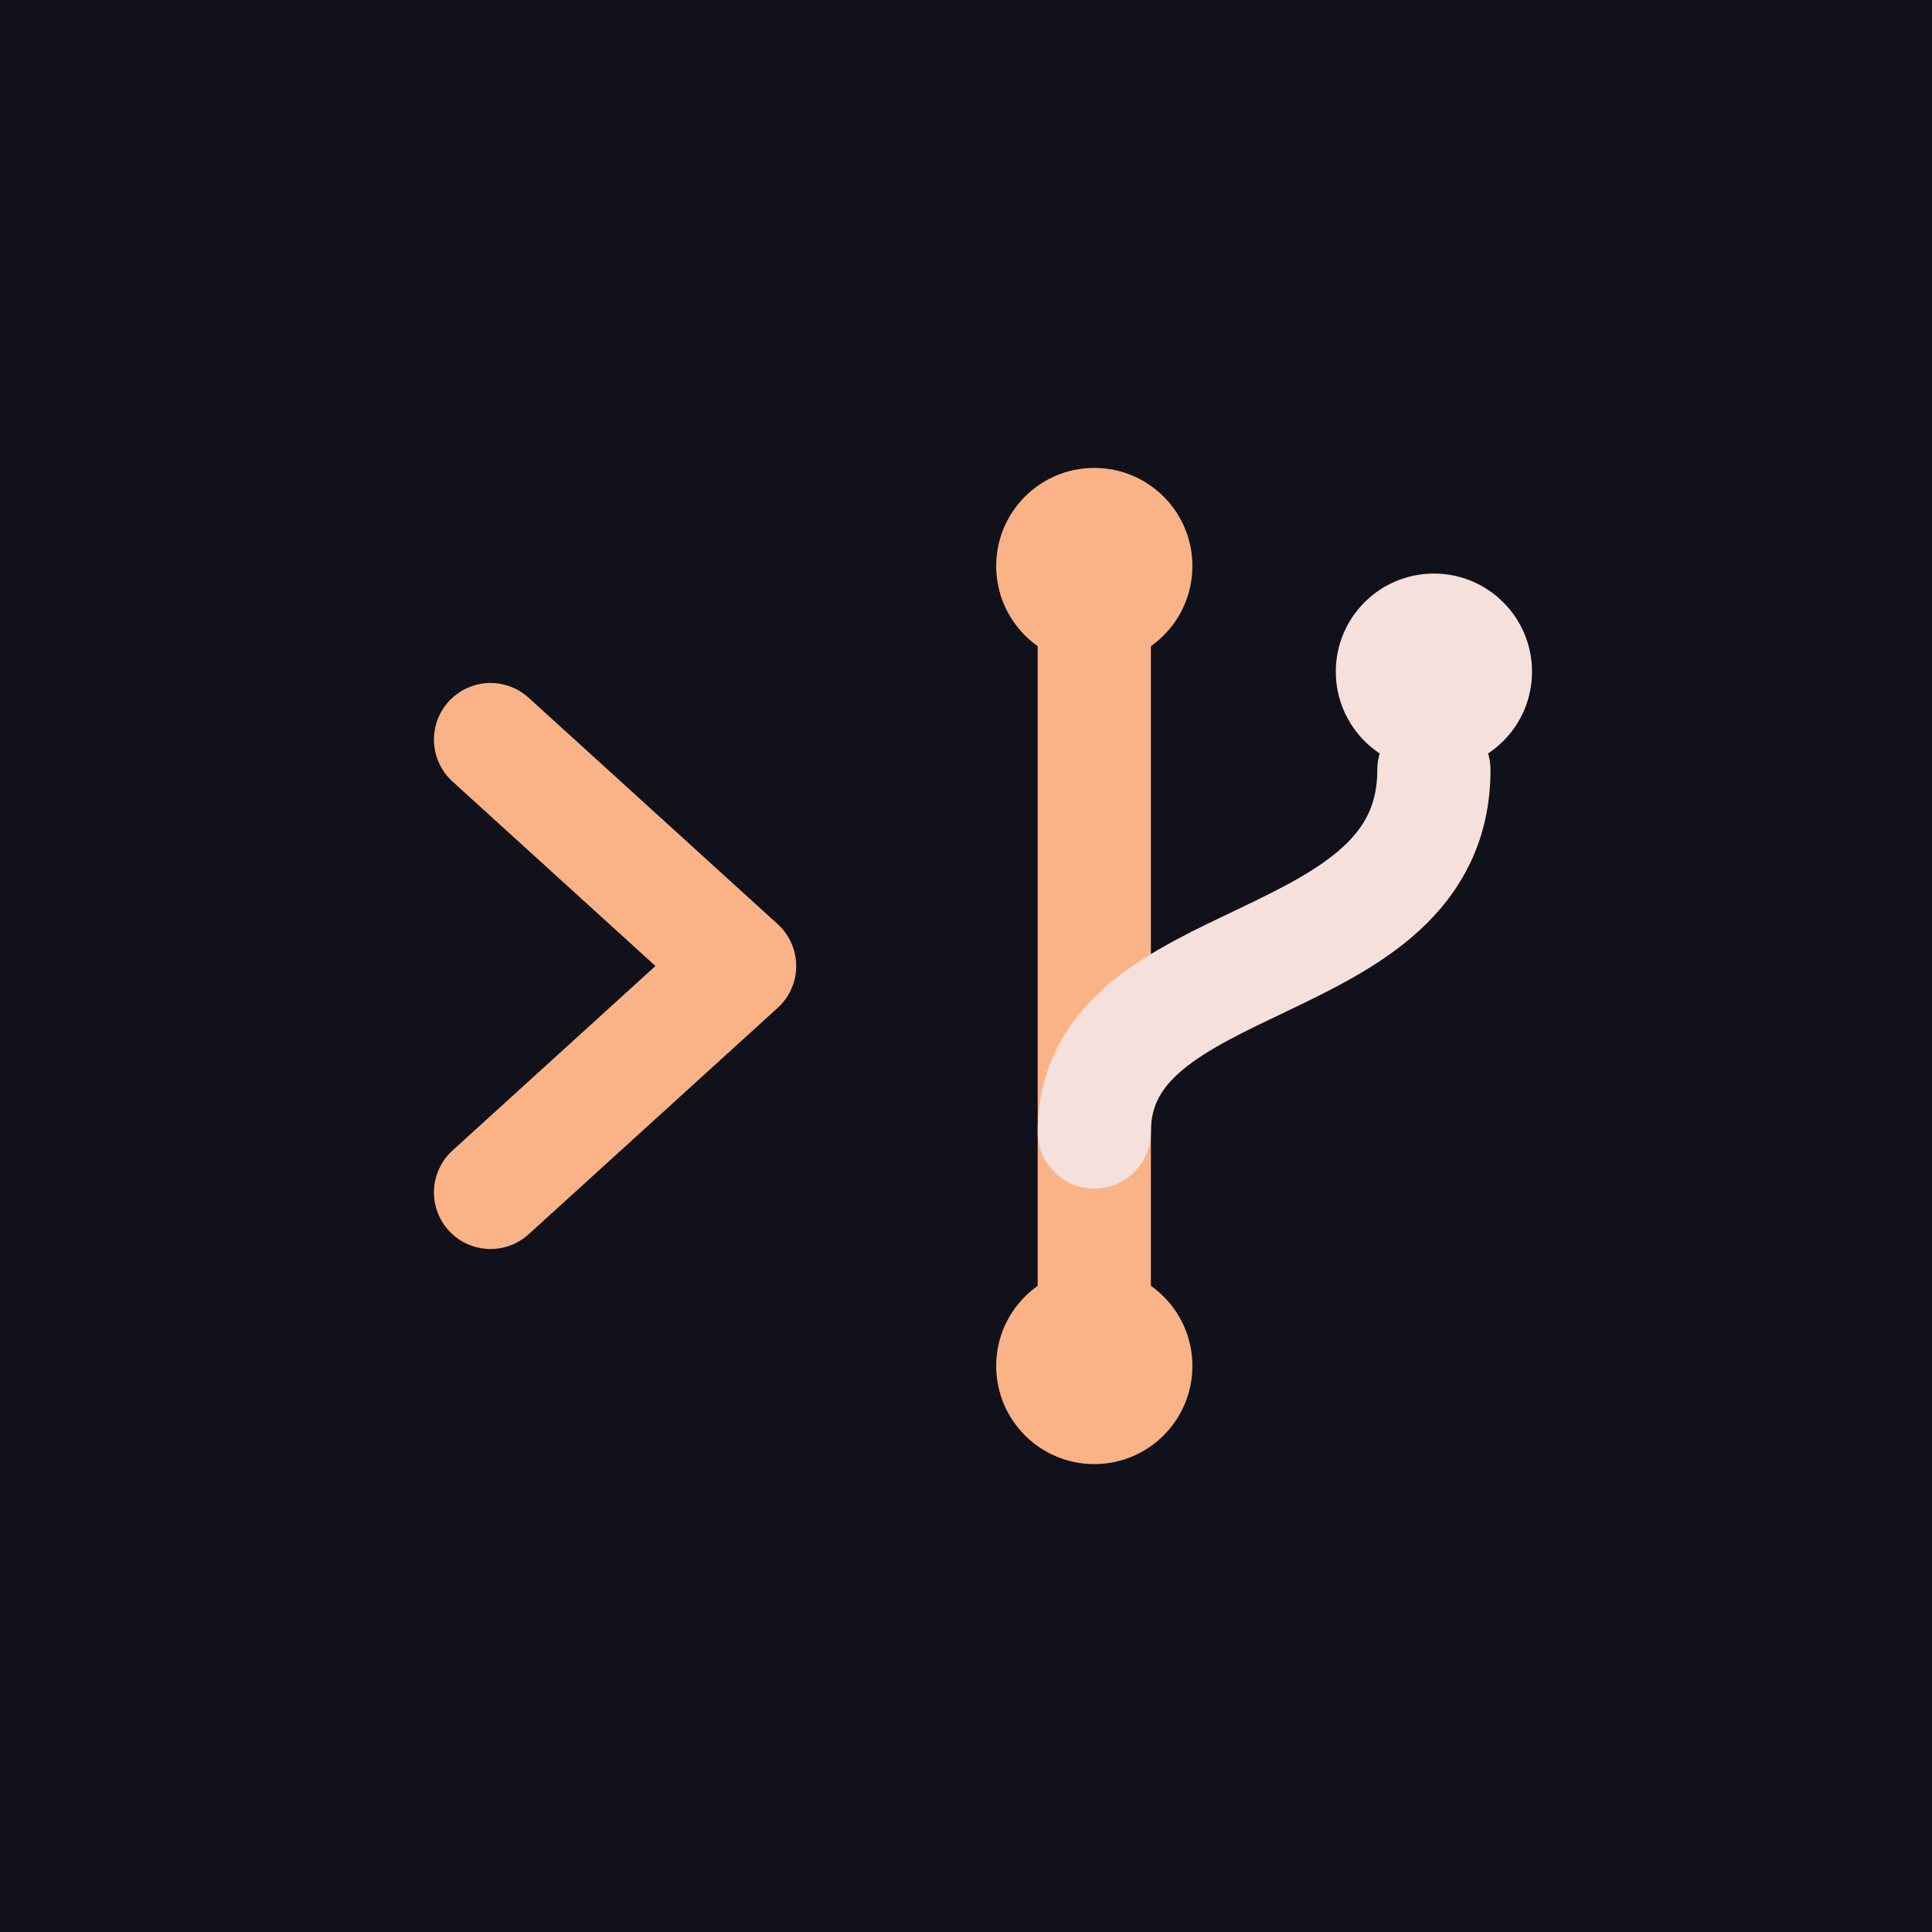
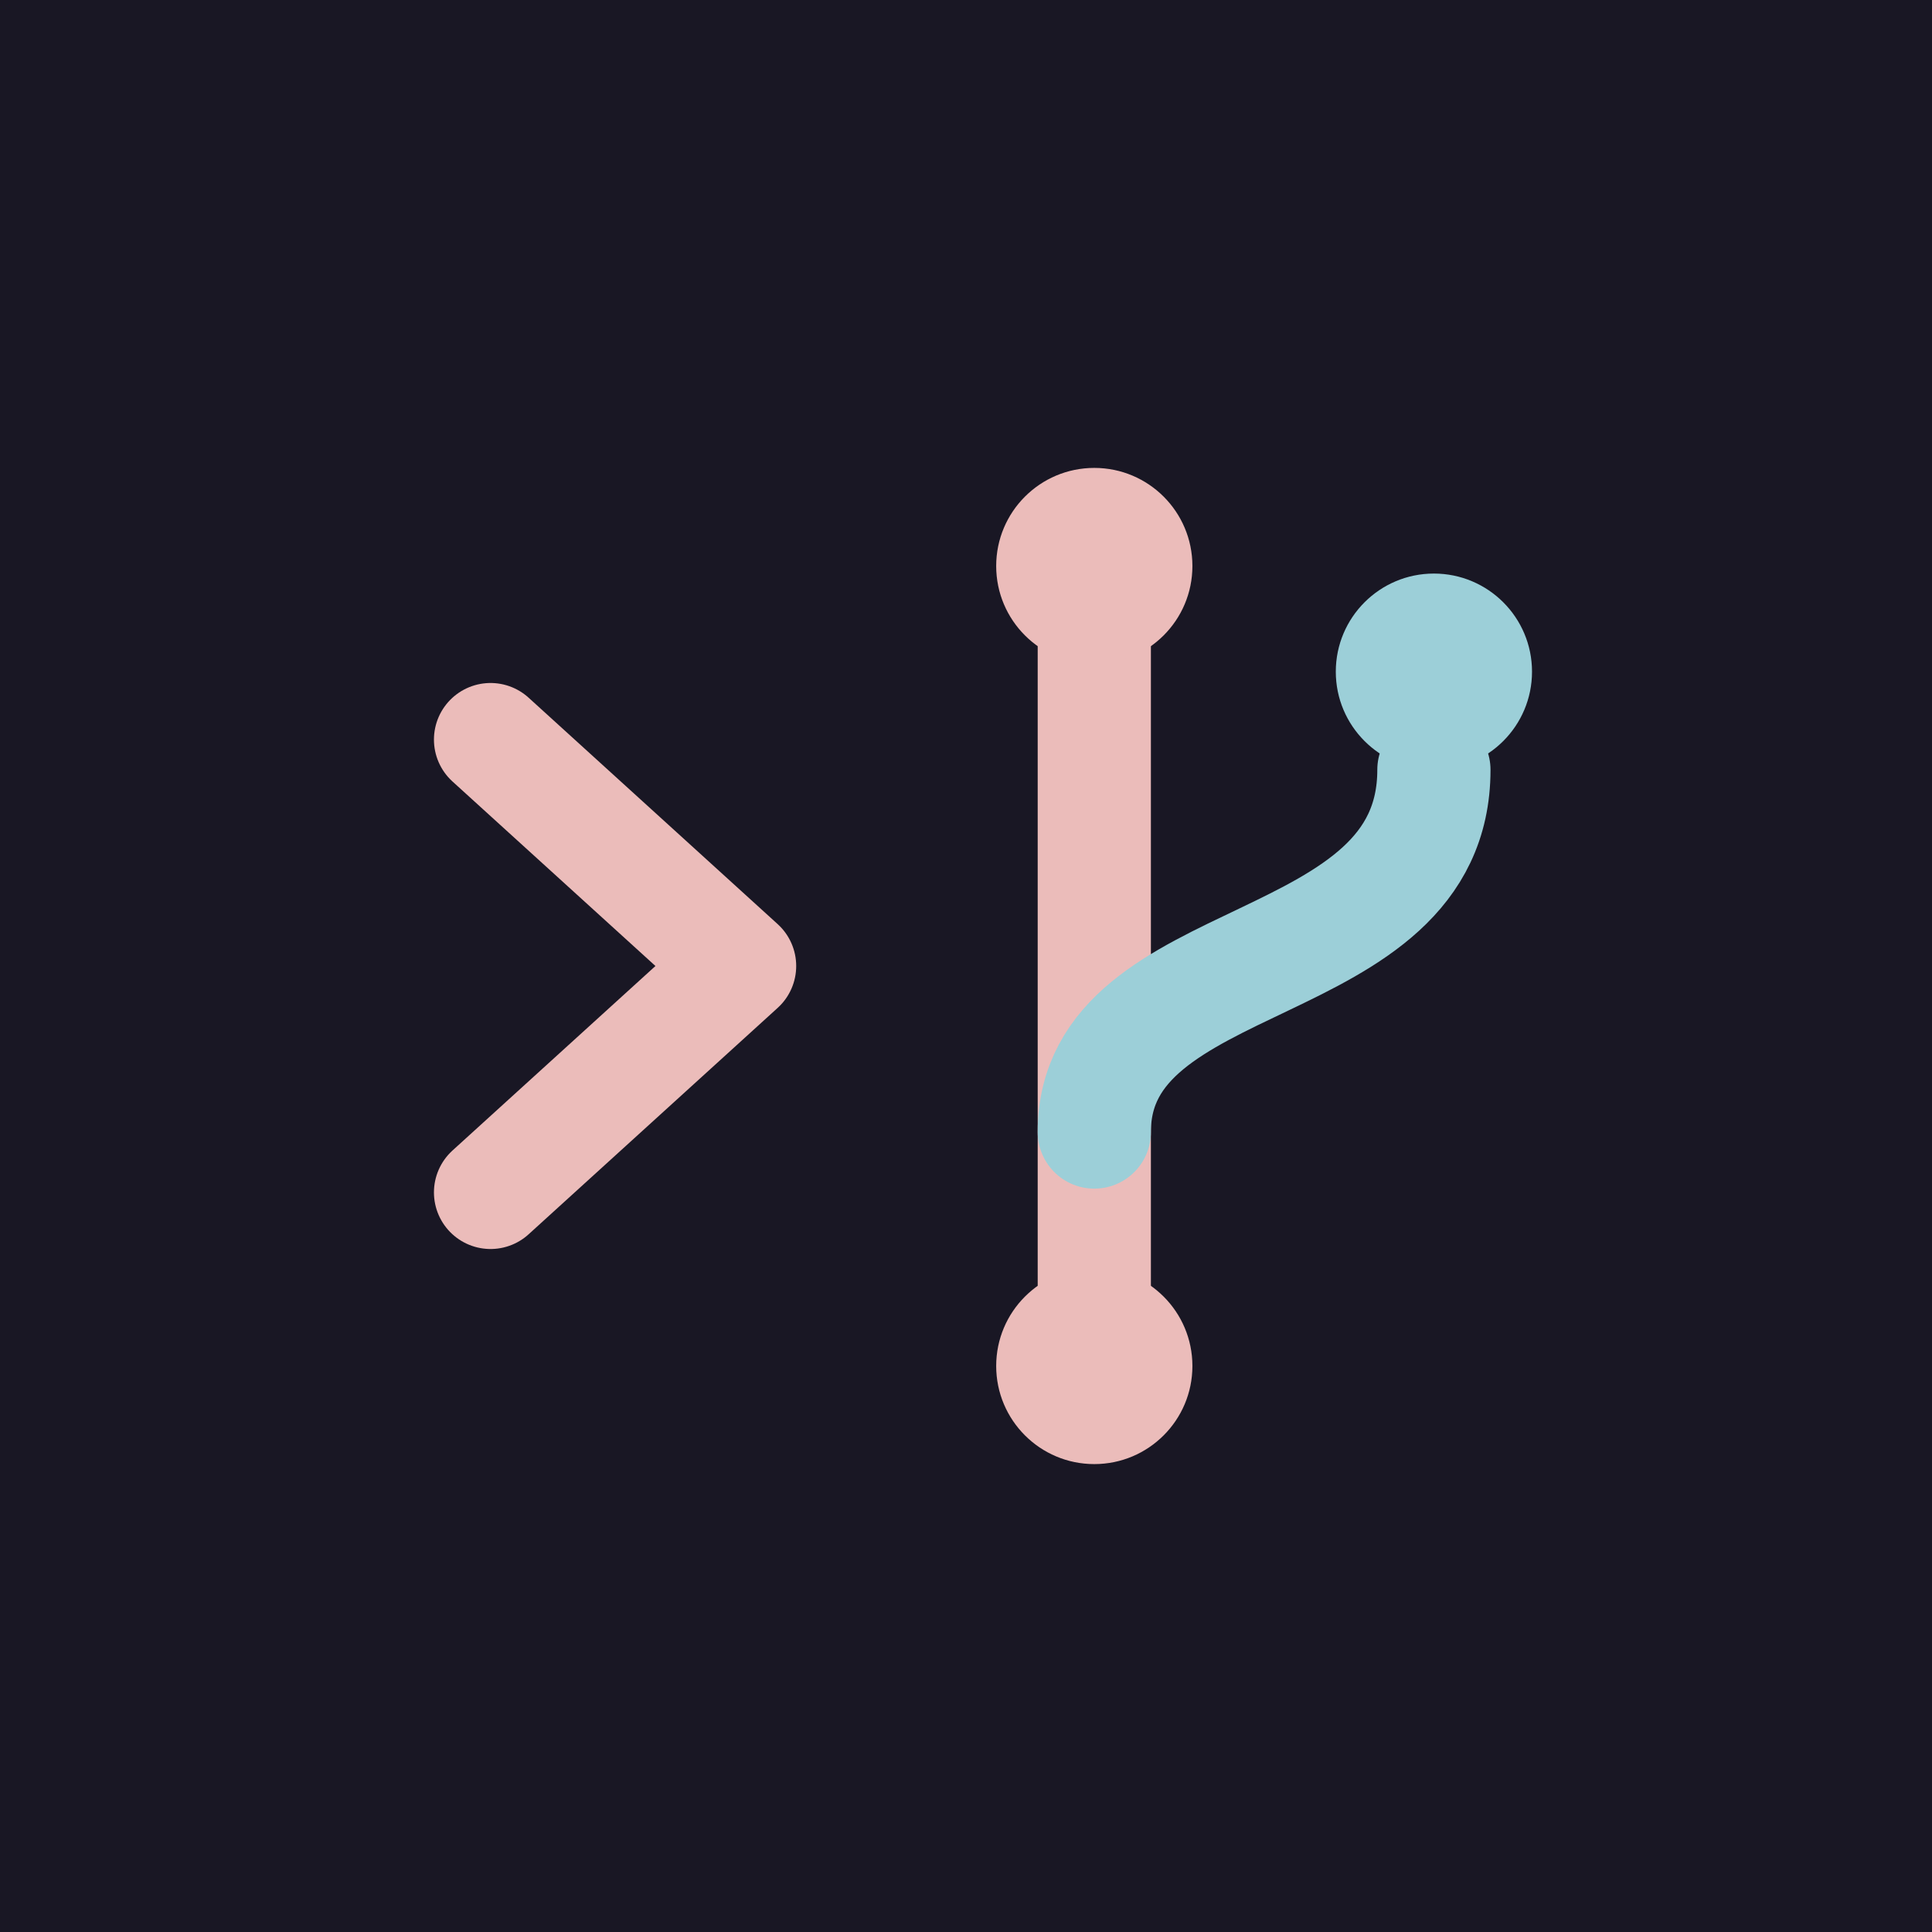
<svg xmlns="http://www.w3.org/2000/svg" viewBox="0 0 512 512">
-   <rect width="512" height="512" fill="#11111b" />
+   <rect width="512" height="512" fill="#191724" />
  <g fill="none" stroke-linecap="round" stroke-linejoin="round" stroke-width="30">
-     <path d="M130 196l66 60-66 60" stroke="#fab387" />
-     <path d="M290 168v176" stroke="#fab387" />
-     <path d="M290 300c0-50 90-40 90-96" stroke="#f5e0dc" />
+     <path d="M130 196l66 60-66 60" stroke="#ebbcba" />
+     <path d="M290 168v176" stroke="#ebbcba" />
+     <path d="M290 300c0-50 90-40 90-96" stroke="#9ccfd8" />
  </g>
-   <circle cx="290" cy="150" r="26" fill="#fab387" />
-   <circle cx="290" cy="362" r="26" fill="#fab387" />
-   <circle cx="380" cy="178" r="26" fill="#f5e0dc" />
+   <circle cx="290" cy="150" r="26" fill="#ebbcba" />
+   <circle cx="290" cy="362" r="26" fill="#ebbcba" />
+   <circle cx="380" cy="178" r="26" fill="#9ccfd8" />
</svg>
